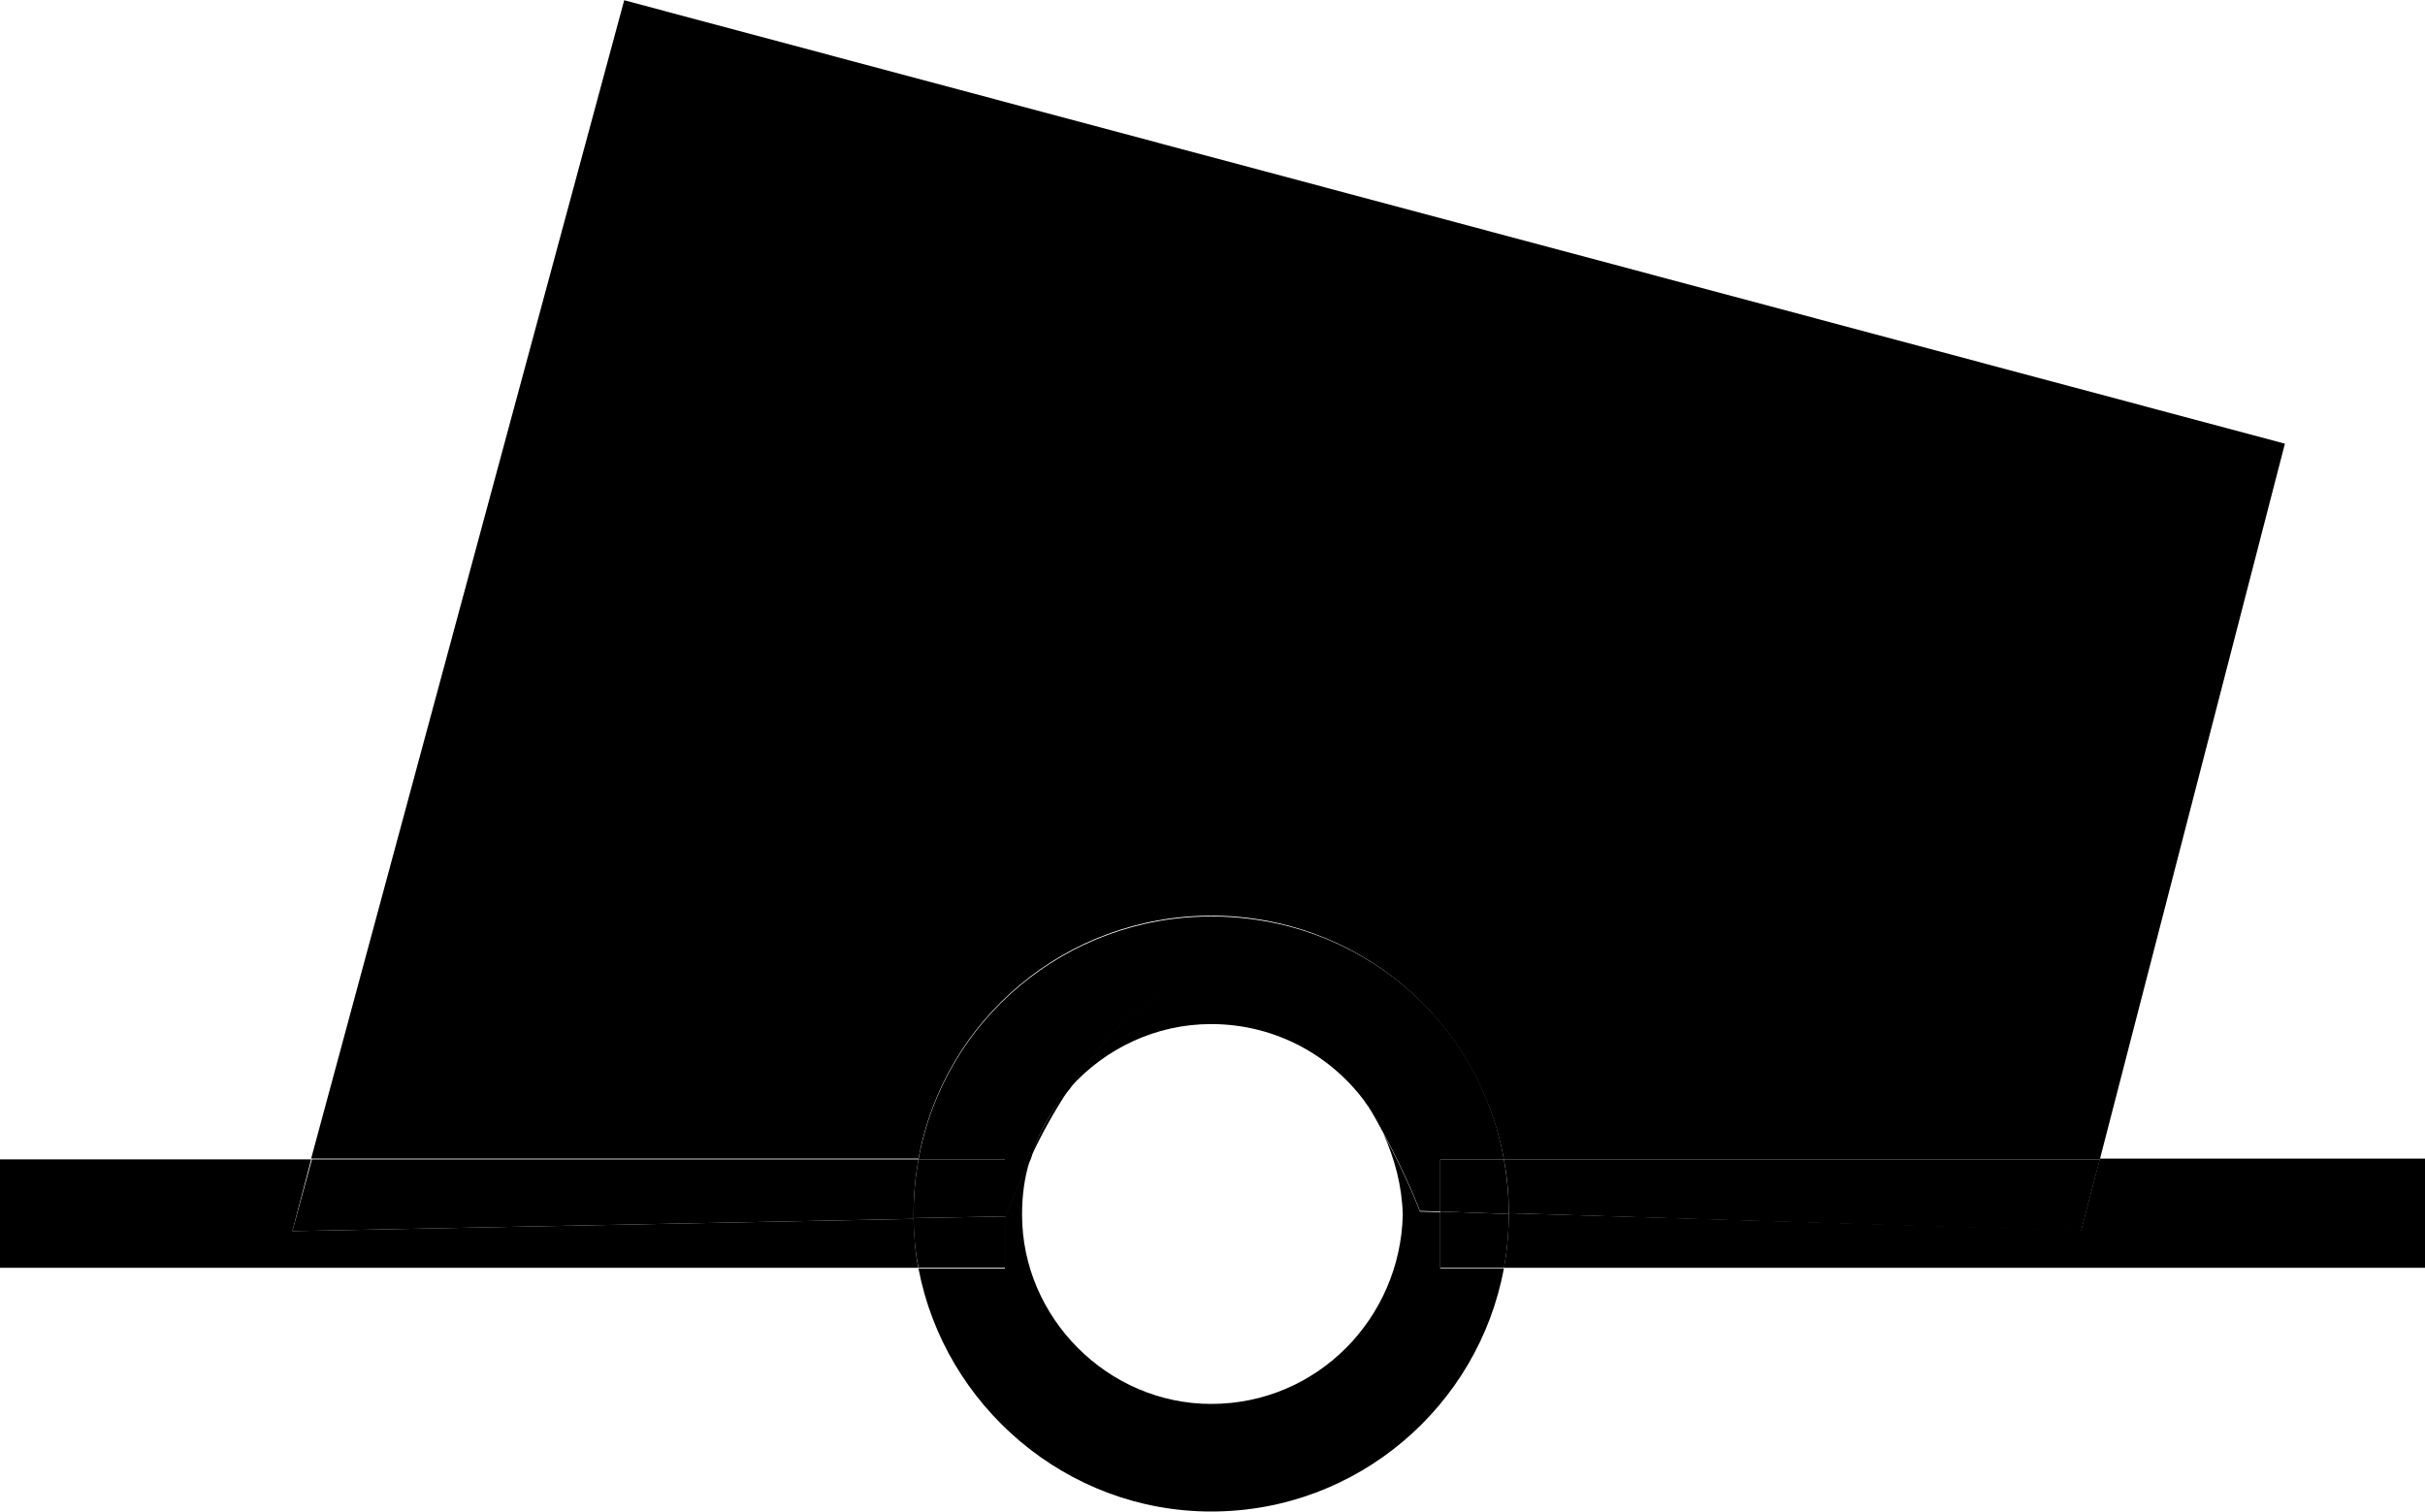
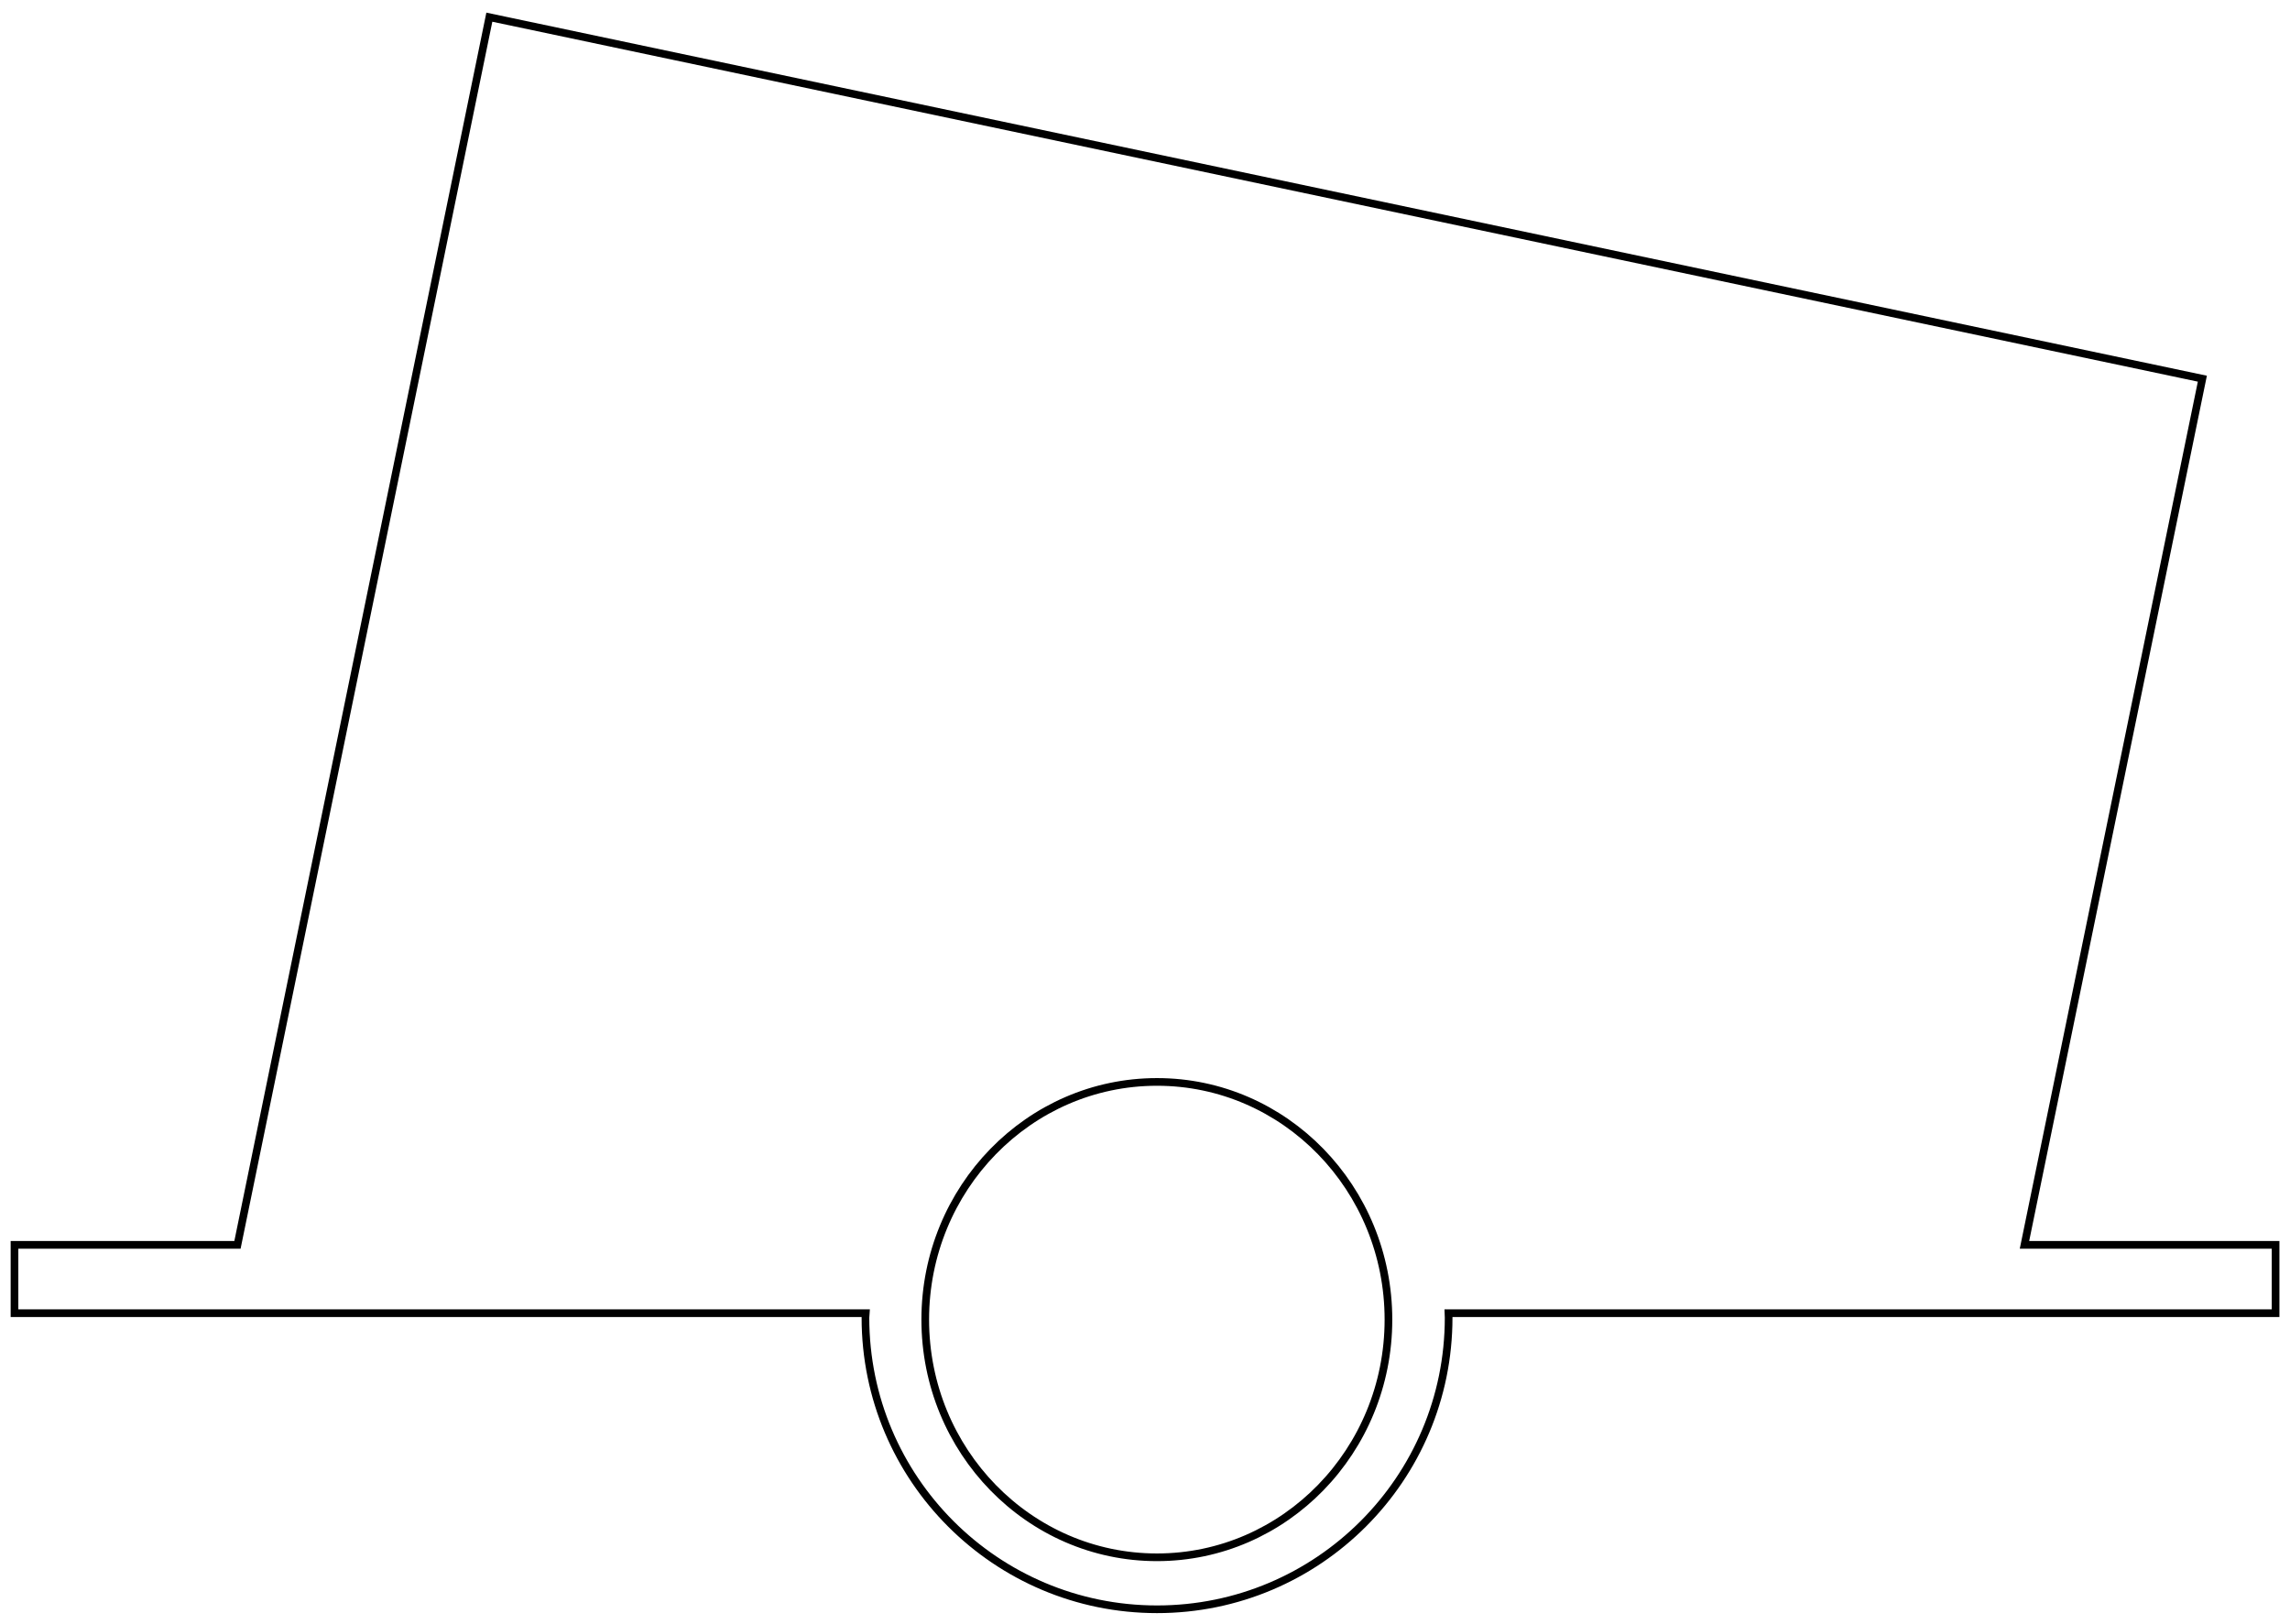
- <svg xmlns="http://www.w3.org/2000/svg" width="6.778mm" height="4.225mm" viewBox="0 0 6.778 4.225" version="1.1" id="svg5">
-   <defs id="defs2" />
-   <g id="layer1" transform="translate(-6.151353,-3.878696)">
-     <g id="g15465" transform="matrix(2.27871,0,0,2.27871,-7.865798,-4.959728)" style="stroke-width:0.439">
-       <path d="M 8.727,5.301 H 7.996 C 7.965,5.13 7.817,5.002 7.637,5.002 c -0.178,0 -0.328,0.127 -0.359,0.298 H 6.533 L 6.917,3.879 8.954,4.423 8.727,5.301 m -1.312,-0.001 c 0.01,-0.032 0.027,-0.061 0.048,-0.086 -0.02,0.03 -0.036,0.06 -0.048,0.086 m 0.433,-0.032 c -0.006,-0.011 -0.012,-0.022 -0.019,-0.033 0.007,0.01 0.014,0.021 0.019,0.033" style="fill:#000000;fill-opacity:1;fill-rule:nonzero;stroke:none;stroke-width:0.171" id="path3445" />
-       <path d="m 9.126,5.434 h -1.13 c 0.004,-0.021 0.006,-0.044 0.006,-0.067 l 0.702,0.021 0.023,-0.088 h 0.399 v 0.133" style="fill:#000000;fill-opacity:1;fill-rule:nonzero;stroke:none;stroke-width:0.171" id="path3449" />
-       <path d="M 8.704,5.389 8.002,5.367 c 0,-0.023 -0.002,-0.045 -0.006,-0.066 h 0.731 l -0.023,0.088" style="fill:#000000;fill-opacity:1;fill-rule:nonzero;stroke:none;stroke-width:0.171" id="path3453" />
-       <path d="M 7.278,5.434 H 6.151 V 5.301 h 0.382 l -0.023,0.088 0.762,-0.015 c 3.91e-4,0.021 0.002,0.041 0.006,0.061" style="fill:#000000;fill-opacity:1;fill-rule:nonzero;stroke:none;stroke-width:0.171" id="path3457" />
-       <path d="m 6.51,5.389 0.024,-0.088 H 7.278 c -0.004,0.021 -0.006,0.044 -0.006,0.067 v 0.006 l -0.762,0.015" style="fill:#000000;fill-opacity:1;fill-rule:nonzero;stroke:none;stroke-width:0.171" id="path3461" />
-       <path d="m 7.637,5.733 c -0.178,0 -0.327,-0.13 -0.359,-0.298 h 0.106 v -0.063 c 0,0 0.011,-0.03 0.031,-0.071 -0.007,0.021 -0.01,0.044 -0.01,0.068 0,0.126 0.105,0.232 0.232,0.232 0.13,0 0.232,-0.105 0.235,-0.232 -0.001,-0.036 -0.01,-0.069 -0.024,-0.1 0.029,0.053 0.045,0.096 0.045,0.096 l 0.025,7.79e-4 v 0.069 h 0.078 C 7.965,5.603 7.817,5.733 7.637,5.733 M 7.829,5.235 c -0.042,-0.06 -0.112,-0.1 -0.192,-0.1 -0.068,0 -0.13,0.03 -0.173,0.078 0.044,-0.068 0.104,-0.131 0.173,-0.131 0.08,0 0.147,0.078 0.192,0.152" style="fill:#000000;fill-opacity:1;fill-rule:nonzero;stroke:none;stroke-width:0.171" id="path3465" />
-       <path d="M 7.384,5.371 V 5.301 H 7.278 c 0.031,-0.171 0.181,-0.298 0.359,-0.298 0.181,0 0.329,0.127 0.359,0.298 H 7.918 v 0.064 l -0.025,-7.8e-4 c 0,0 -0.016,-0.043 -0.045,-0.096 C 7.842,5.256 7.836,5.245 7.829,5.235 7.783,5.161 7.716,5.083 7.637,5.083 c -0.069,0 -0.129,0.063 -0.173,0.131 -0.022,0.025 -0.039,0.053 -0.048,0.086 -0.02,0.041 -0.031,0.071 -0.031,0.071" style="fill:#000000;fill-opacity:1;fill-rule:nonzero;stroke:none;stroke-width:0.171" id="path3469" />
-       <path d="M 7.996,5.434 H 7.918 V 5.365 l 0.084,0.003 c 0,0.023 -0.002,0.045 -0.006,0.067" style="fill:#000000;fill-opacity:1;fill-rule:nonzero;stroke:none;stroke-width:0.171" id="path3473" />
-       <path d="m 8.002,5.368 -0.084,-0.003 v -0.064 h 0.078 c 0.004,0.022 0.006,0.044 0.006,0.067" style="fill:#000000;fill-opacity:1;fill-rule:nonzero;stroke:none;stroke-width:0.171" id="path3477" />
-       <path d="M 7.384,5.434 H 7.278 c -0.004,-0.02 -0.006,-0.04 -0.006,-0.061 l 0.112,-0.002 v 0.063" style="fill:#000000;fill-opacity:1;fill-rule:nonzero;stroke:none;stroke-width:0.171" id="path3481" />
-       <path d="m 7.272,5.374 v -0.006 c 0,-0.023 0.002,-0.045 0.006,-0.067 h 0.107 v 0.07 l -0.112,0.002" style="fill:#000000;fill-opacity:1;fill-rule:nonzero;stroke:none;stroke-width:0.171" id="path3485" />
-     </g>
-   </g>
+ <svg xmlns="http://www.w3.org/2000/svg" width="29.866" height="21.177" version="1.1" viewBox="0 0 29.866 21.177">
+   <path d="m6.382 0.224-3.285 16.012h-2.908v0.891h11.102a3.803 3.803 0 0 0-0.004 0.059 3.803 3.803 0 0 0 3.803 3.803 3.803 3.803 0 0 0 3.803-3.803 3.803 3.803 0 0 0-2e-3 -0.059h10.787v-0.891h-3.275l2.32-11.297zm8.707 13.887c1.668-1.7e-4 3.019 1.387 3.019 3.1 1.66e-4 1.712-1.352 3.1-3.019 3.1-1.668 1.7e-4 -3.022-1.387-3.022-3.1-1.65e-4 -1.712 1.354-3.1 3.022-3.1z" fill="none" stroke="#000" stroke-width=".1" />
</svg>
